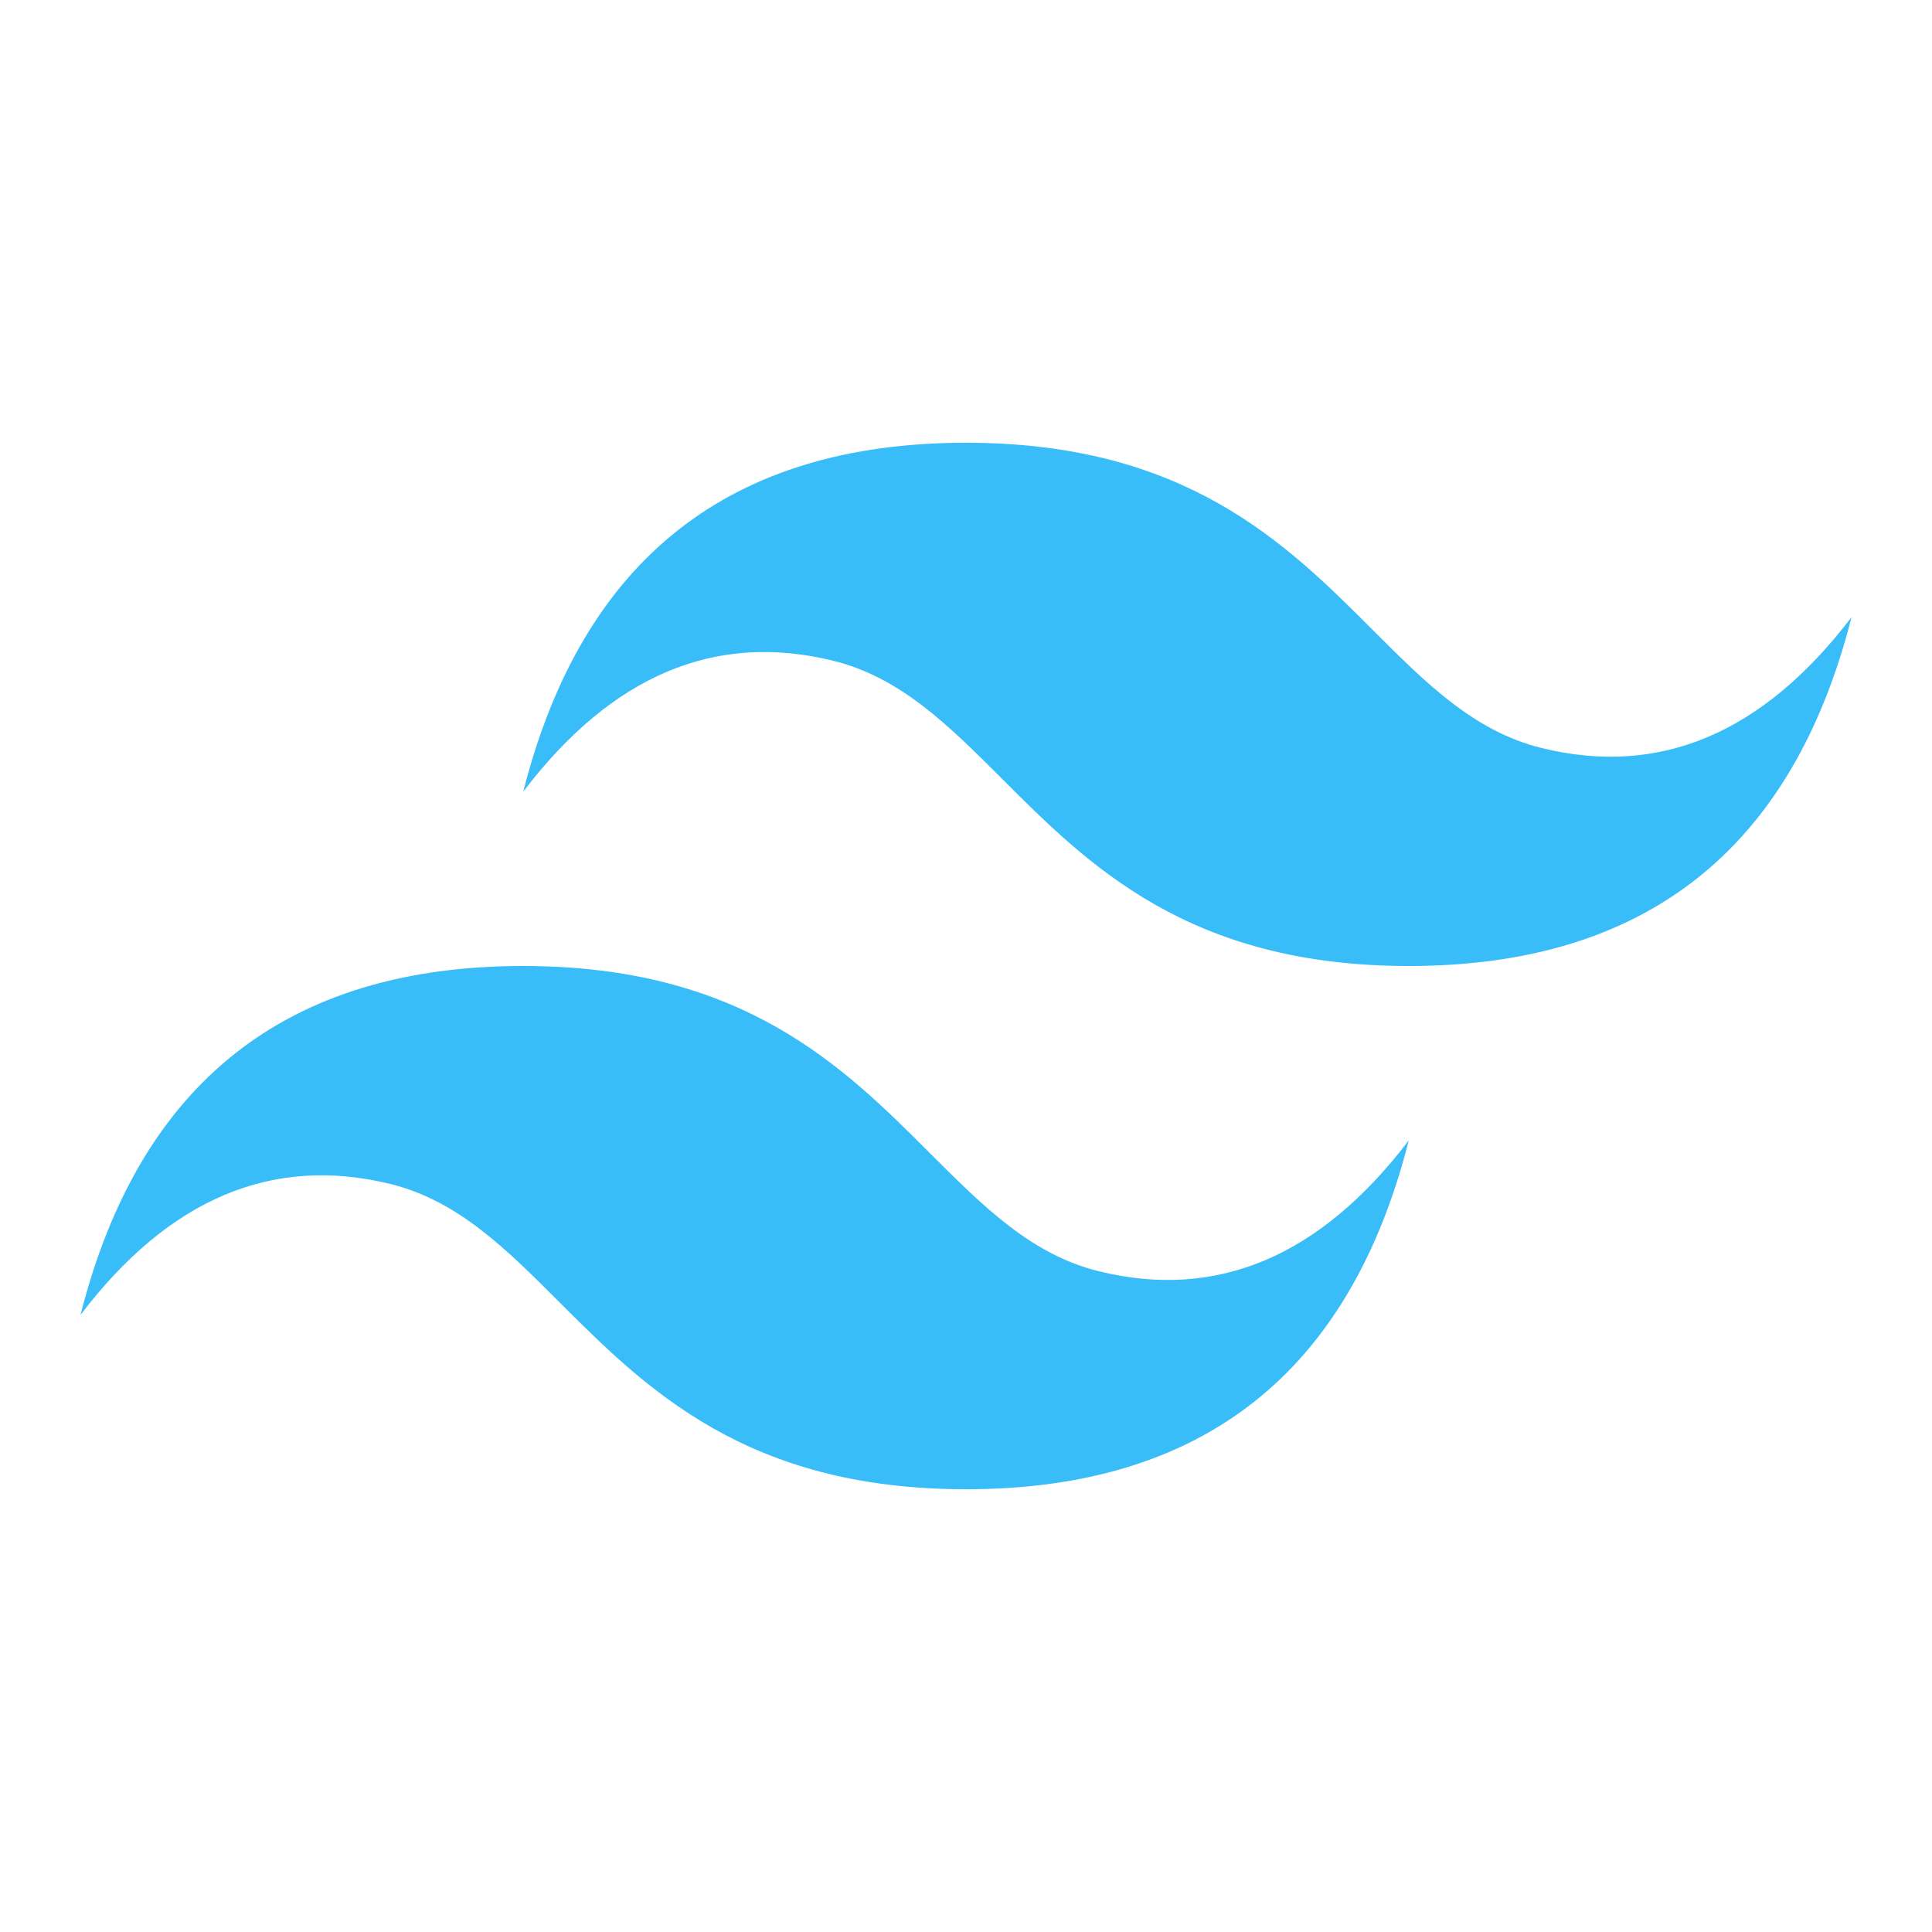
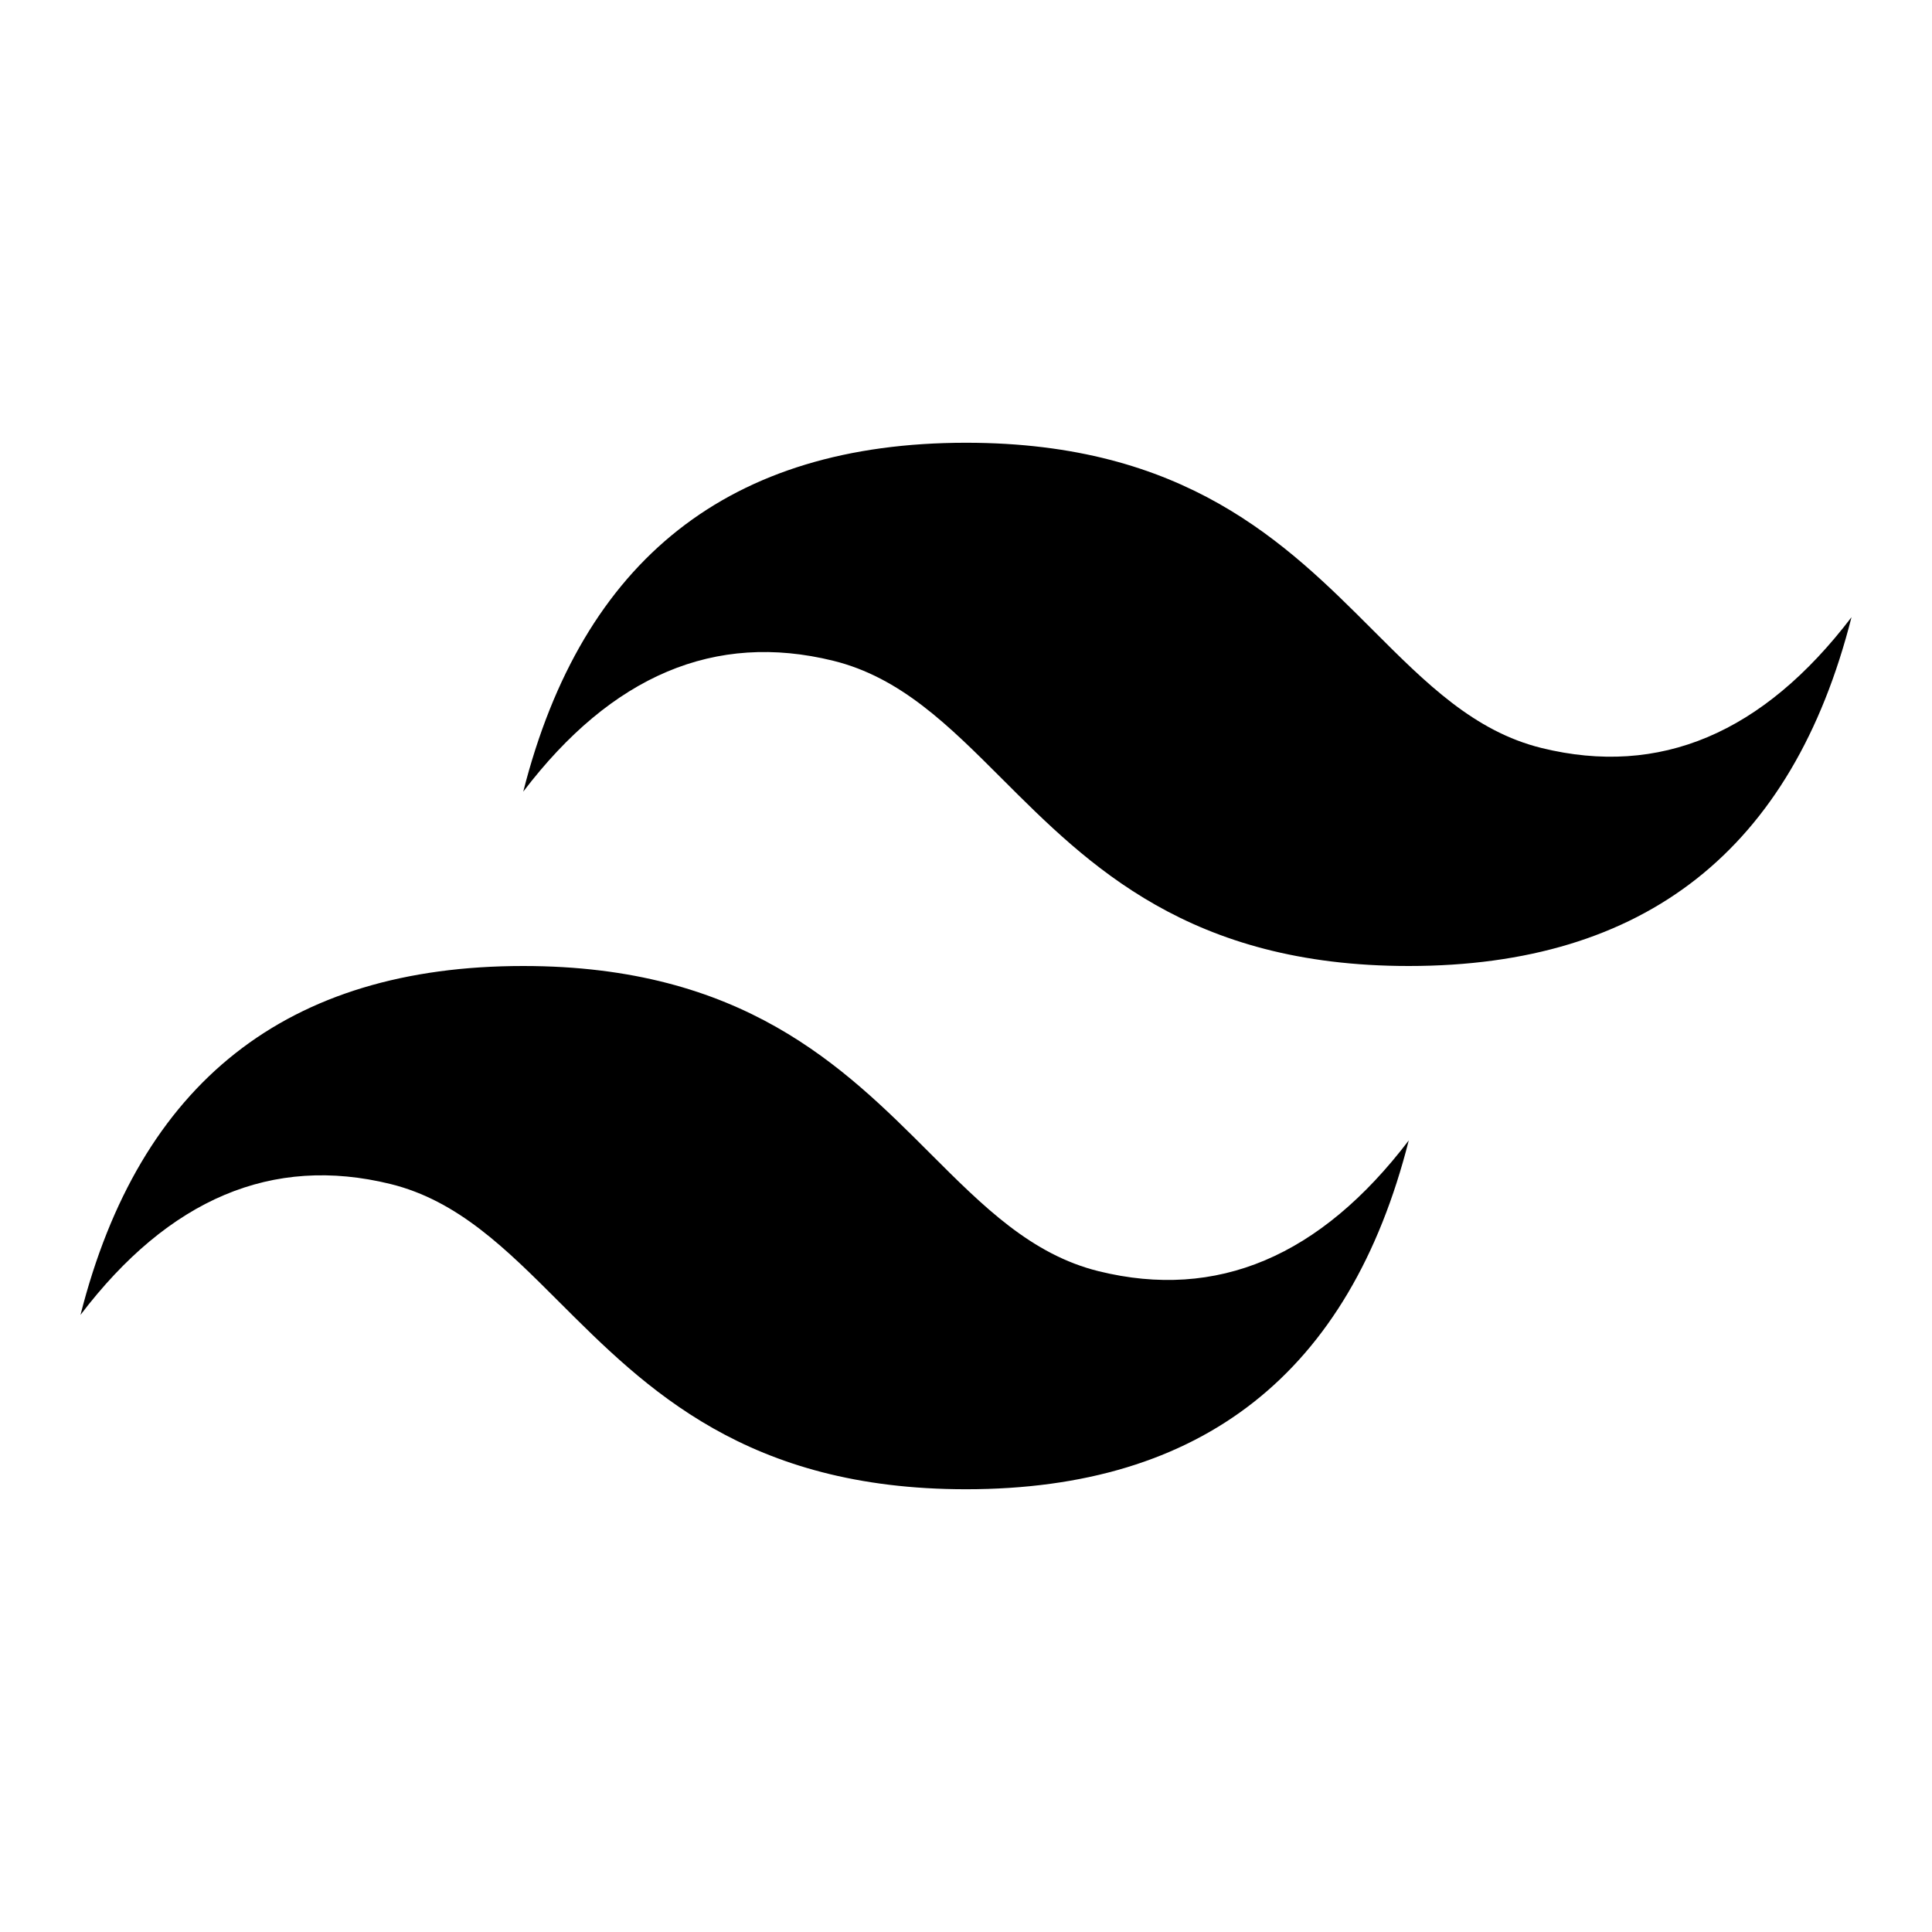
<svg xmlns="http://www.w3.org/2000/svg" width="24" height="24" viewBox="0 0 24 24" fill="none">
-   <path fill-rule="evenodd" clip-rule="evenodd" d="M12 5.5C9.067 5.5 7.234 6.945 6.5 9.834C7.6 8.389 8.883 7.847 10.35 8.208C11.187 8.414 11.785 9.012 12.447 9.674C13.525 10.752 14.774 12 17.5 12C20.433 12 22.267 10.556 23 7.667C21.9 9.111 20.617 9.653 19.15 9.292C18.313 9.086 17.715 8.488 17.053 7.826C15.975 6.747 14.726 5.5 12 5.5ZM6.5 12C3.567 12 1.733 13.444 1 16.334C2.1 14.889 3.384 14.348 4.85 14.708C5.687 14.914 6.285 15.512 6.947 16.174C8.026 17.252 9.274 18.5 12 18.5C14.933 18.5 16.767 17.056 17.5 14.167C16.4 15.611 15.117 16.153 13.65 15.792C12.813 15.586 12.215 14.988 11.553 14.326C10.475 13.248 9.226 12 6.5 12Z" fill="#38BDF8" />
+   <path fill-rule="evenodd" clip-rule="evenodd" d="M12 5.5C9.067 5.5 7.234 6.945 6.5 9.834C7.6 8.389 8.883 7.847 10.35 8.208C11.187 8.414 11.785 9.012 12.447 9.674C13.525 10.752 14.774 12 17.5 12C20.433 12 22.267 10.556 23 7.667C21.9 9.111 20.617 9.653 19.15 9.292C18.313 9.086 17.715 8.488 17.053 7.826C15.975 6.747 14.726 5.5 12 5.5ZM6.5 12C3.567 12 1.733 13.444 1 16.334C2.1 14.889 3.384 14.348 4.85 14.708C5.687 14.914 6.285 15.512 6.947 16.174C8.026 17.252 9.274 18.5 12 18.5C14.933 18.5 16.767 17.056 17.5 14.167C16.4 15.611 15.117 16.153 13.65 15.792C12.813 15.586 12.215 14.988 11.553 14.326C10.475 13.248 9.226 12 6.5 12Z" fill="currentColor" />
</svg>
